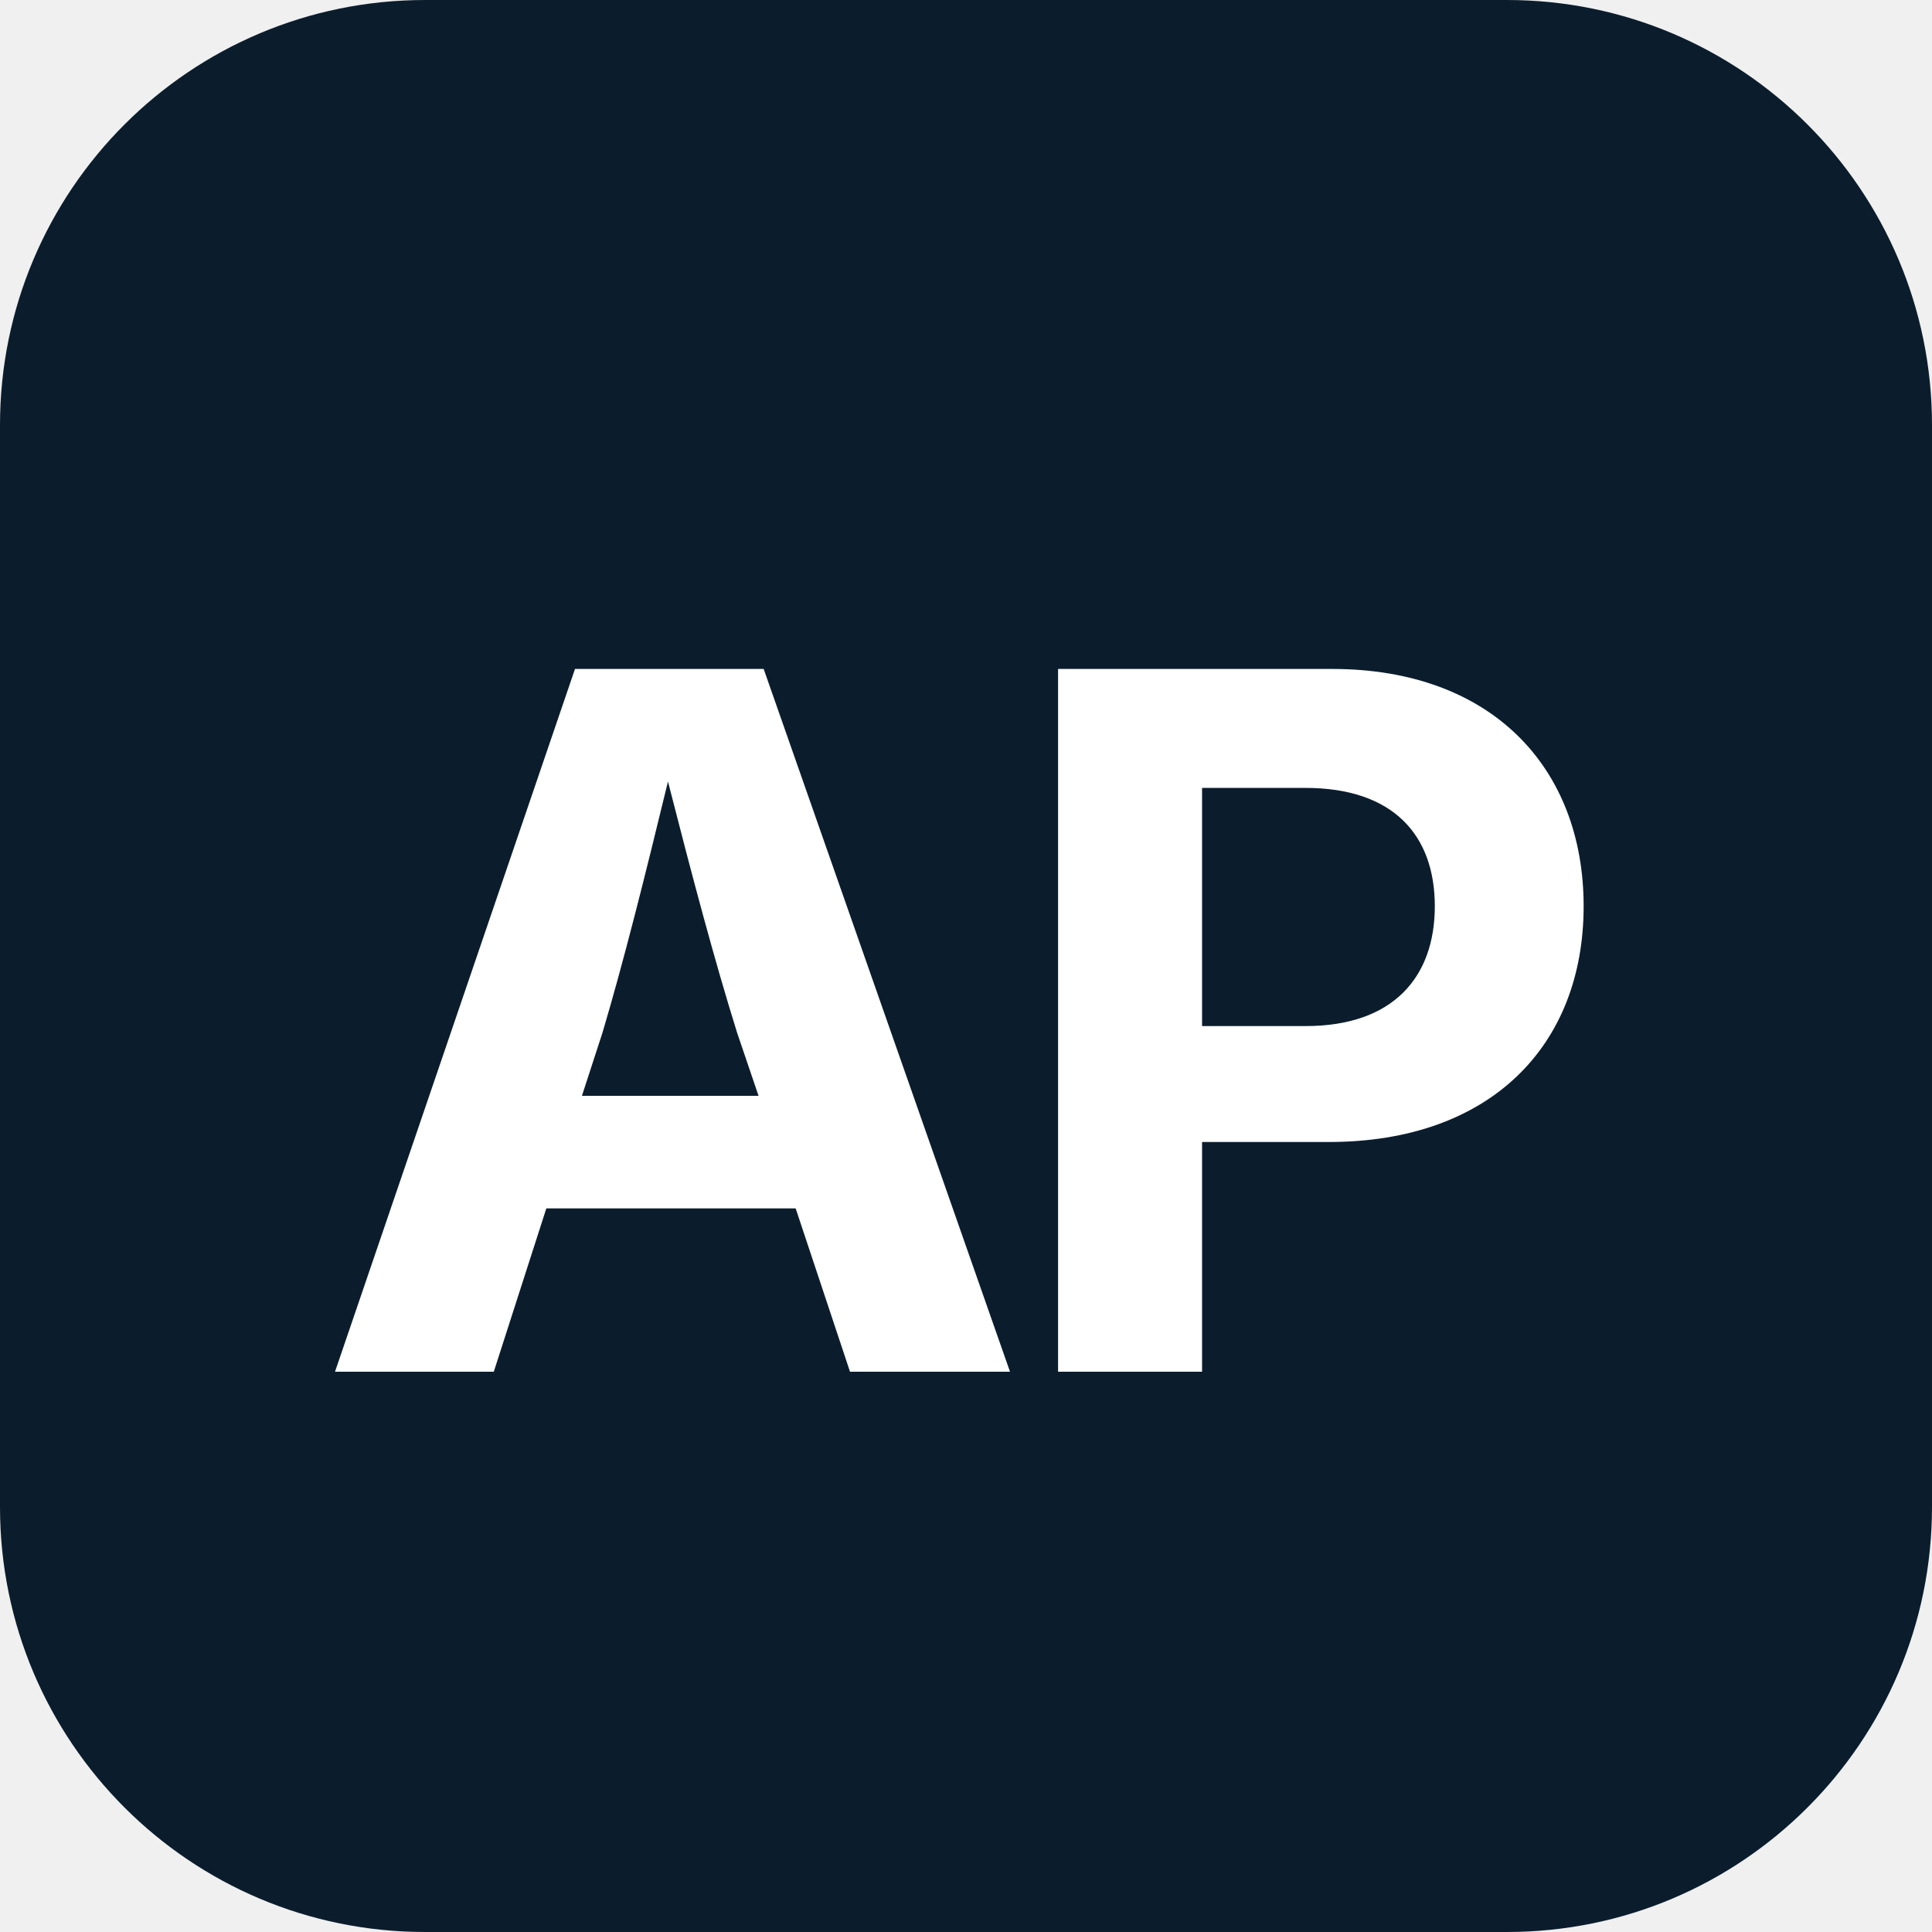
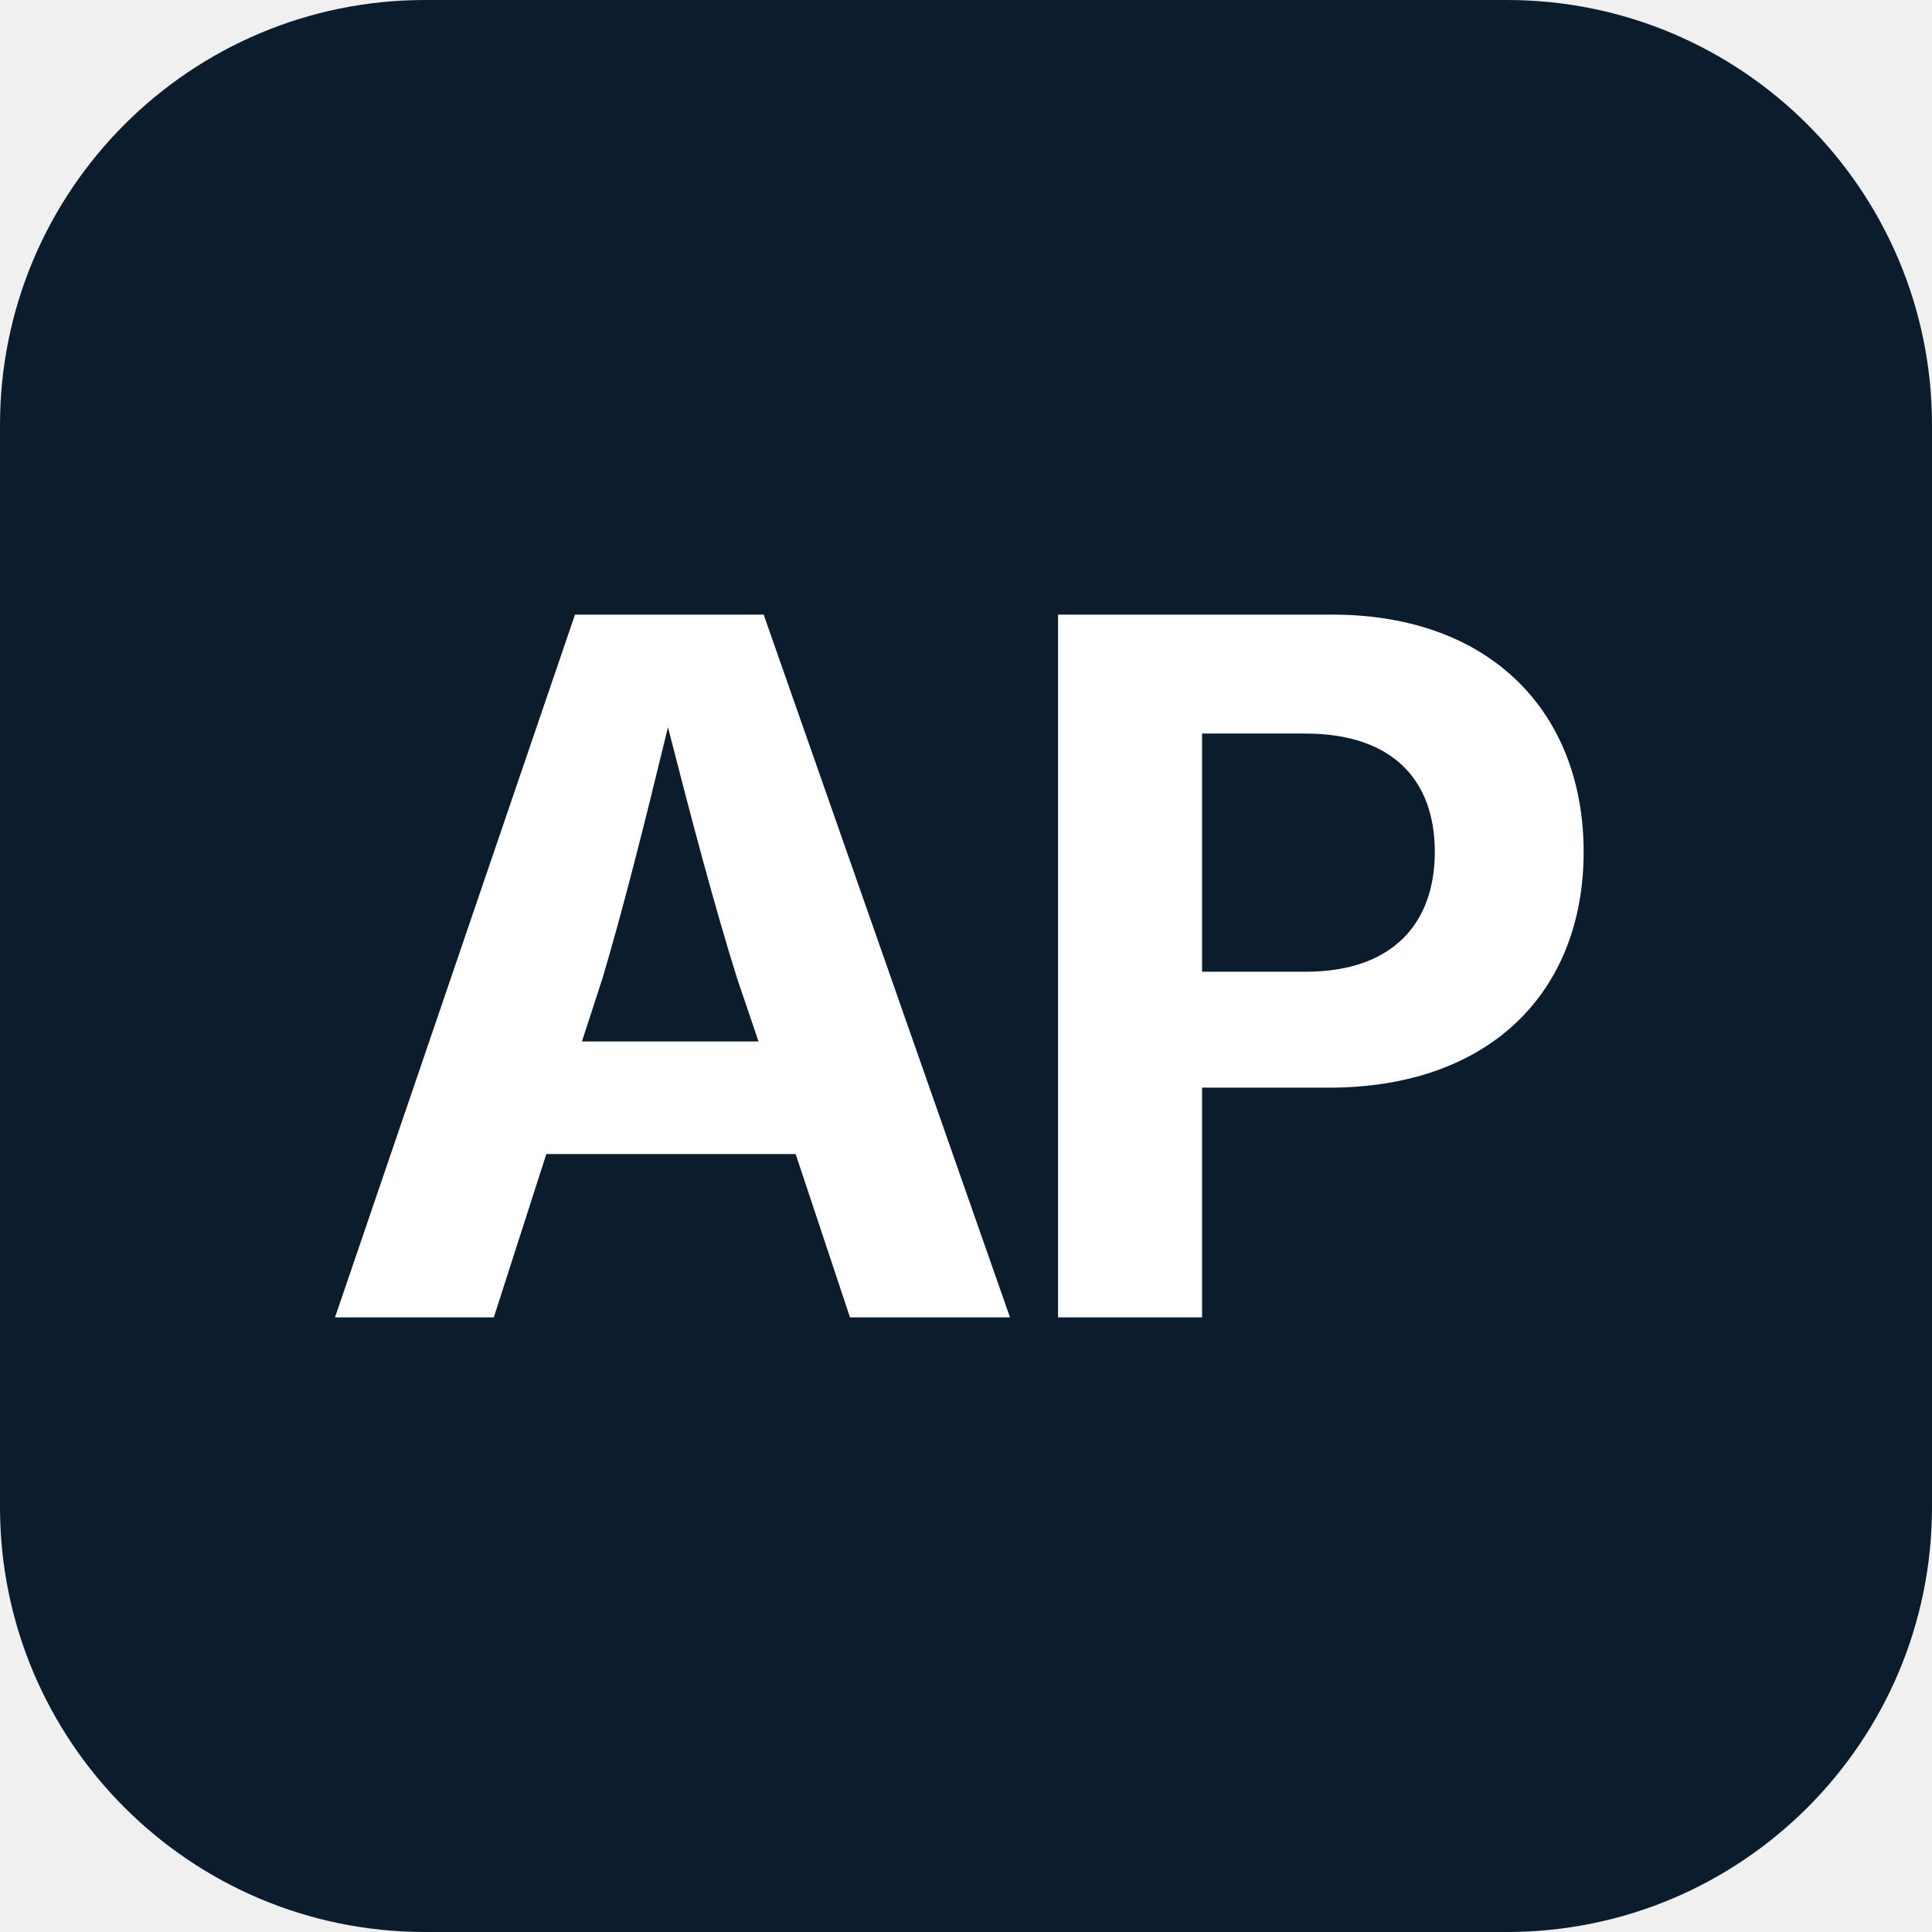
<svg xmlns="http://www.w3.org/2000/svg" viewBox="0 0 100 100">
  <rect width="100" height="100" rx="22" fill="#0B1D2D" />
-   <text x="50" y="71" font-family="'IBM Plex Sans',system-ui,-apple-system,sans-serif" font-weight="700" font-size="50" text-anchor="middle" fill="#FFFFFF" letter-spacing="-2">AP</text>
+   <text x="50" y="50" font-family="'IBM Plex Sans',system-ui,-apple-system,sans-serif" font-weight="700" font-size="50" text-anchor="middle" dominant-baseline="central" fill="#FFFFFF" letter-spacing="-2">AP</text>
</svg>
